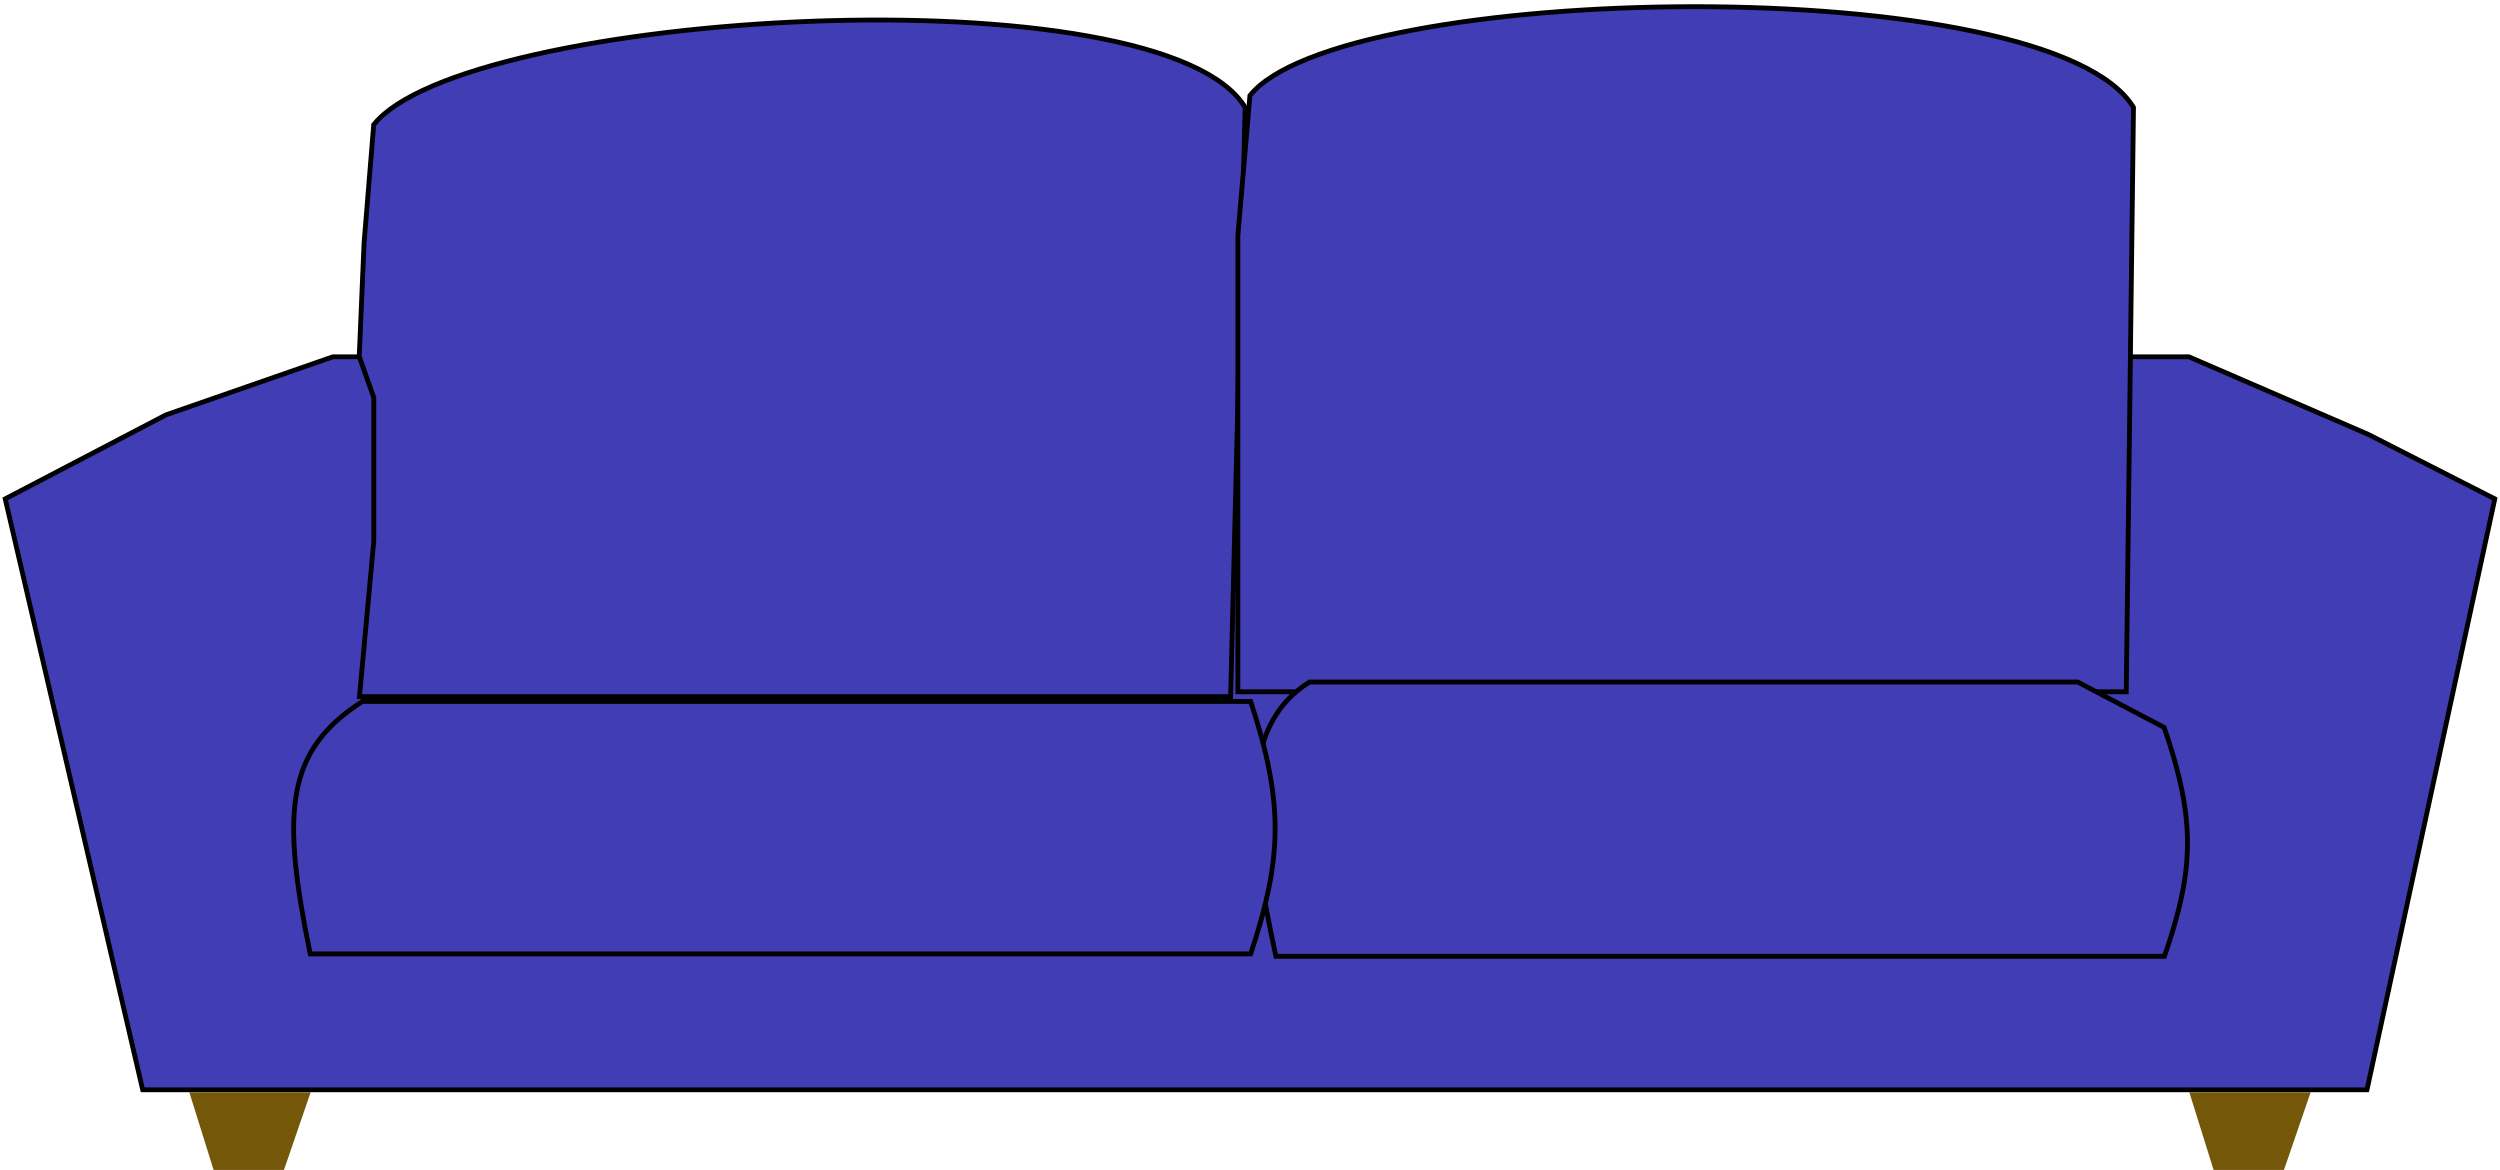
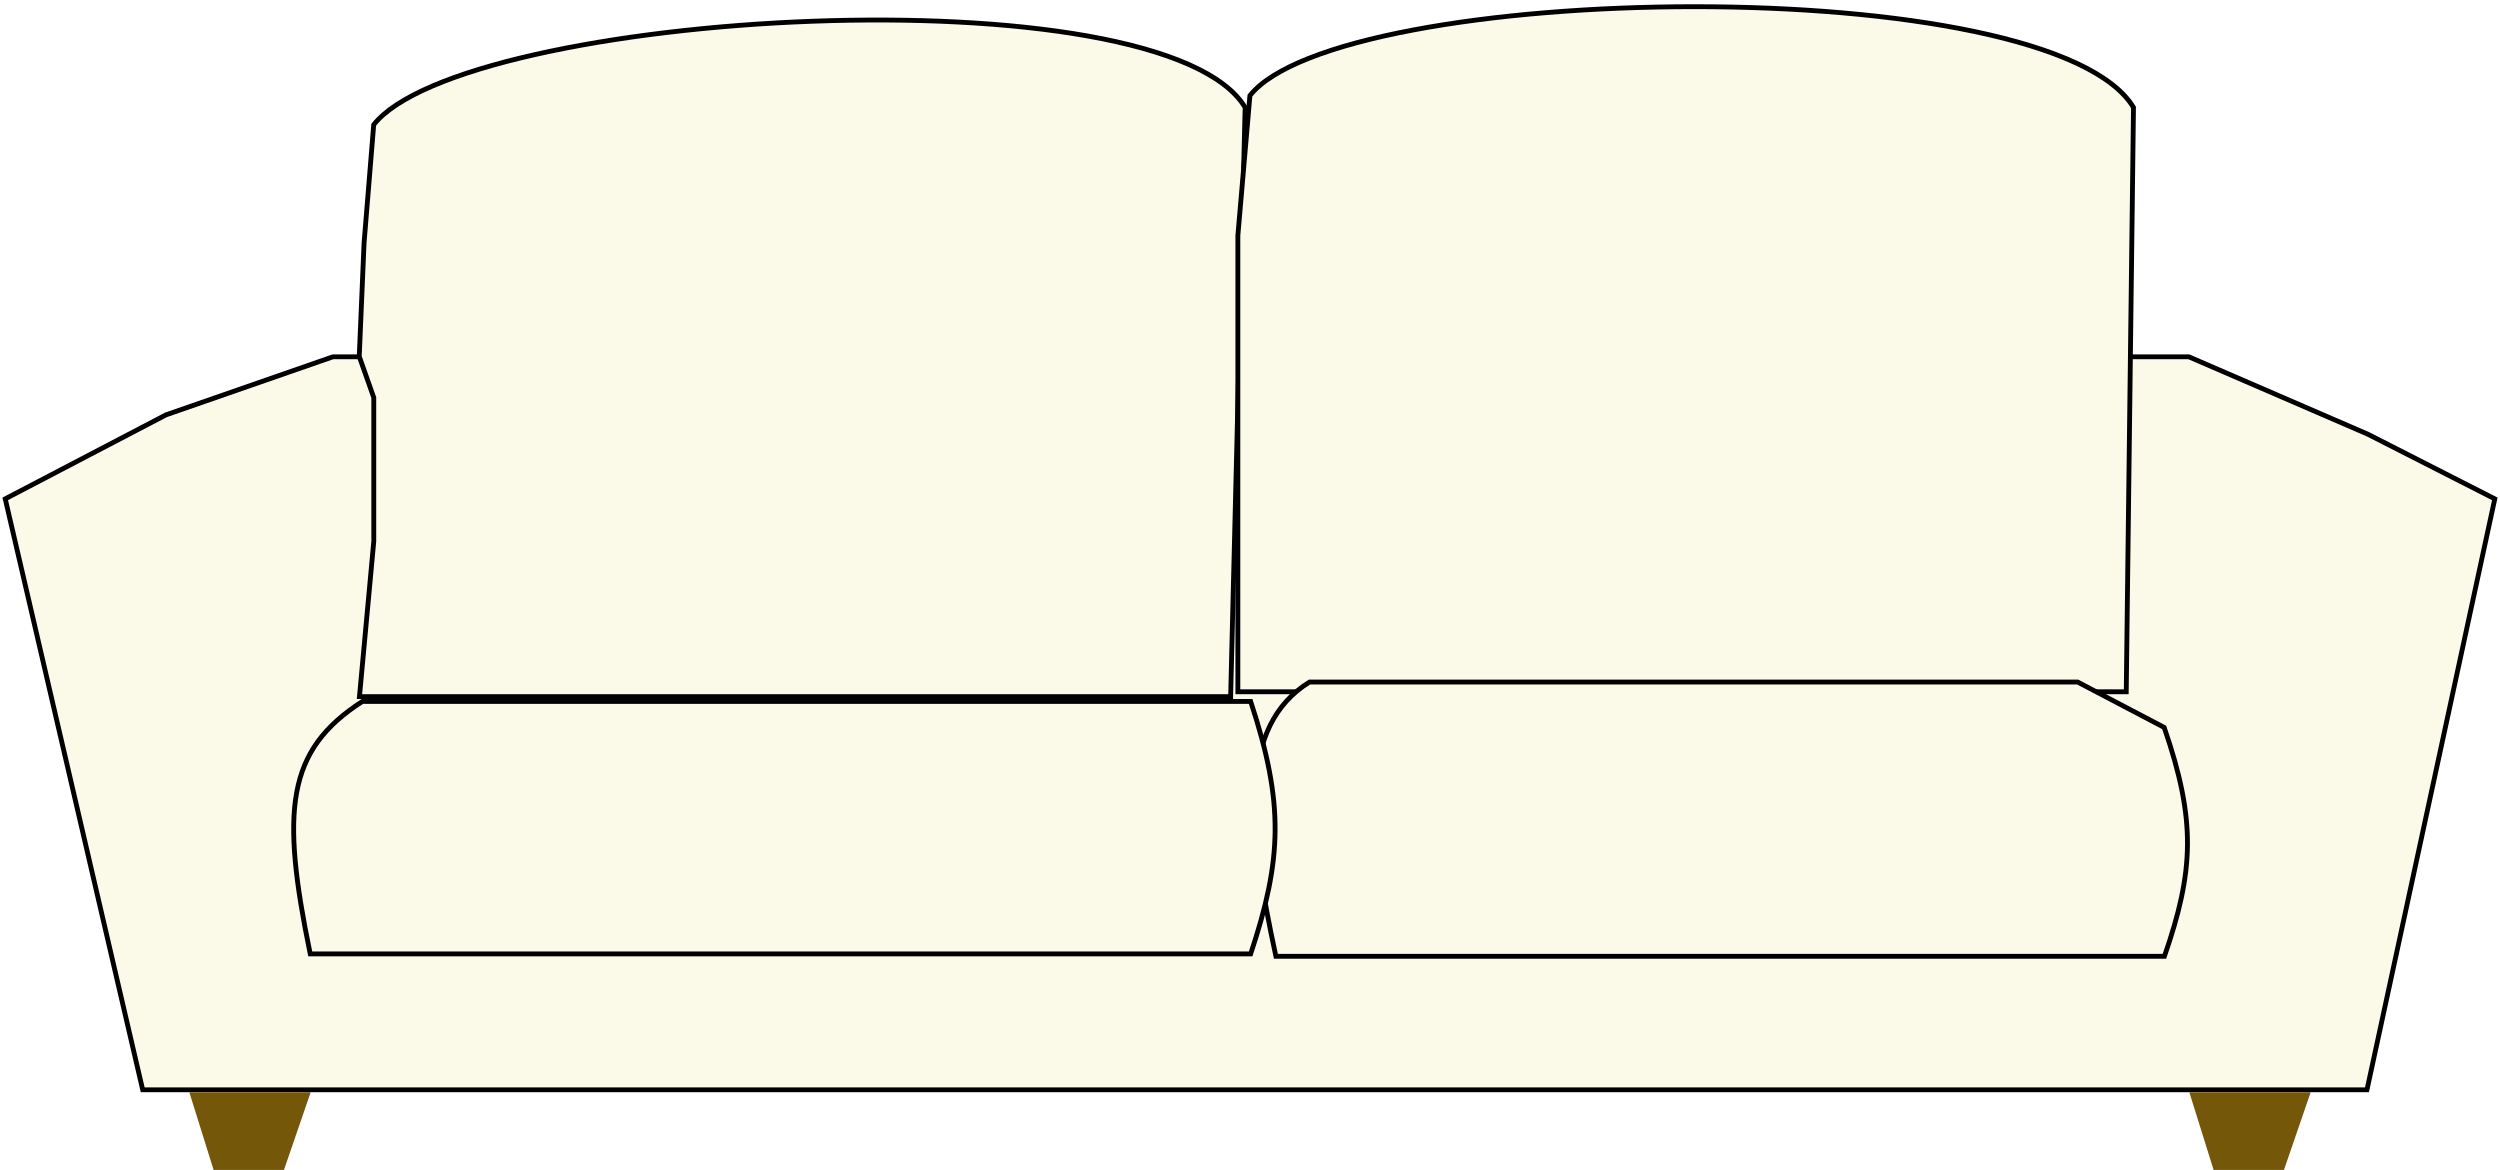
<svg xmlns="http://www.w3.org/2000/svg" width="515" height="241" viewBox="0 0 515 241" fill="none">
-   <path d="M487.787 89.453L513.93 102.771L487.597 224.5H29.397L1.075 102.764L34.199 85.46L68.585 73.5H450.897L487.787 89.453Z" fill="#413EB5" stroke="black" />
-   <path d="M253.512 143.499H74.048L76.998 111.545L77 111.522V111.499V81.999V81.913L76.972 81.832L74.004 73.425L74.999 50.031L76.986 25.69C79.241 22.836 83.398 20.16 89.067 17.73C94.798 15.273 102.014 13.094 110.227 11.239C126.652 7.528 147.011 5.125 167.331 4.376C187.653 3.626 207.911 4.532 224.139 7.43C232.253 8.879 239.341 10.823 244.919 13.297C250.442 15.747 254.427 18.69 256.497 22.131L253.512 143.499Z" fill="#413EB5" stroke="black" />
-   <path d="M255 48.522L257.485 19.691C259.736 16.845 263.925 14.261 269.661 11.993C275.459 9.7 282.771 7.754 291.101 6.18C307.758 3.031 328.429 1.376 349.062 1.376C369.697 1.376 390.27 3.031 406.733 6.49C414.966 8.22 422.154 10.398 427.803 13.036C433.399 15.649 437.427 18.687 439.498 22.135L438.006 142.499H255V110.001V79.001V48.522Z" fill="#413EB5" stroke="black" />
-   <path d="M427.995 140.5L445.822 149.851C449.14 159.485 450.673 166.863 450.617 174.043C450.561 181.179 448.934 188.157 445.874 197H262.834C259.948 183.603 257.998 171.759 258.614 162.11C259.231 152.44 262.418 145.055 269.761 140.5H427.995Z" fill="#413EB5" stroke="black" />
-   <path d="M61.121 163.224C62.595 155.208 66.76 149.569 74.646 144.5H257.638C261.12 155.075 262.731 163.195 262.671 171.1C262.612 178.999 260.885 186.719 257.639 196.5H63.907C60.864 181.738 59.643 171.266 61.121 163.224Z" fill="#413EB5" stroke="black" />
+   <path d="M29.397 224.5L1.075 102.764L34.199 85.46L68.585 73.5H450.897L487.787 89.453L513.93 102.771L487.597 224.5H29.397Z" fill="#FBFAE9" stroke="black" />
+   <path d="M253.512 143.499H74.048L76.998 111.545L77 111.522V111.499V81.999V81.913L76.972 81.832L74.004 73.425L74.999 50.031L76.986 25.69C79.241 22.836 83.398 20.16 89.067 17.73C94.798 15.273 102.014 13.094 110.227 11.239C126.652 7.528 147.011 5.125 167.331 4.376C187.653 3.626 207.911 4.532 224.139 7.43C232.253 8.879 239.341 10.823 244.919 13.297C250.442 15.747 254.427 18.69 256.497 22.131L253.512 143.499Z" fill="#FBFAE9" stroke="black" />
+   <path d="M255 48.522L257.485 19.691C259.736 16.845 263.925 14.261 269.661 11.993C275.459 9.7 282.771 7.754 291.101 6.18C307.758 3.031 328.429 1.376 349.062 1.376C369.697 1.376 390.27 3.031 406.733 6.49C414.966 8.22 422.154 10.398 427.803 13.036C433.399 15.649 437.427 18.687 439.498 22.135L438.006 142.499H255V110.001V79.001V48.522Z" fill="#FBFAE9" stroke="black" />
+   <path d="M258.614 162.11C259.231 152.44 262.418 145.055 269.761 140.5H427.995L445.822 149.851C449.14 159.485 450.673 166.863 450.617 174.043C450.561 181.179 448.934 188.157 445.874 197H262.834C259.948 183.603 257.998 171.759 258.614 162.11Z" fill="#FBFAE9" stroke="black" />
+   <path d="M61.121 163.224C62.595 155.208 66.76 149.569 74.646 144.5H257.638C261.12 155.075 262.731 163.195 262.671 171.1C262.612 178.999 260.885 186.719 257.639 196.5H63.907C60.864 181.738 59.643 171.266 61.121 163.224Z" fill="#FBFAE9" stroke="black" />
  <path d="M39 225H64L58.5 241H44L39 225Z" fill="#755709" />
  <path d="M451 225H476L470.5 241H456L451 225Z" fill="#755709" />
</svg>
